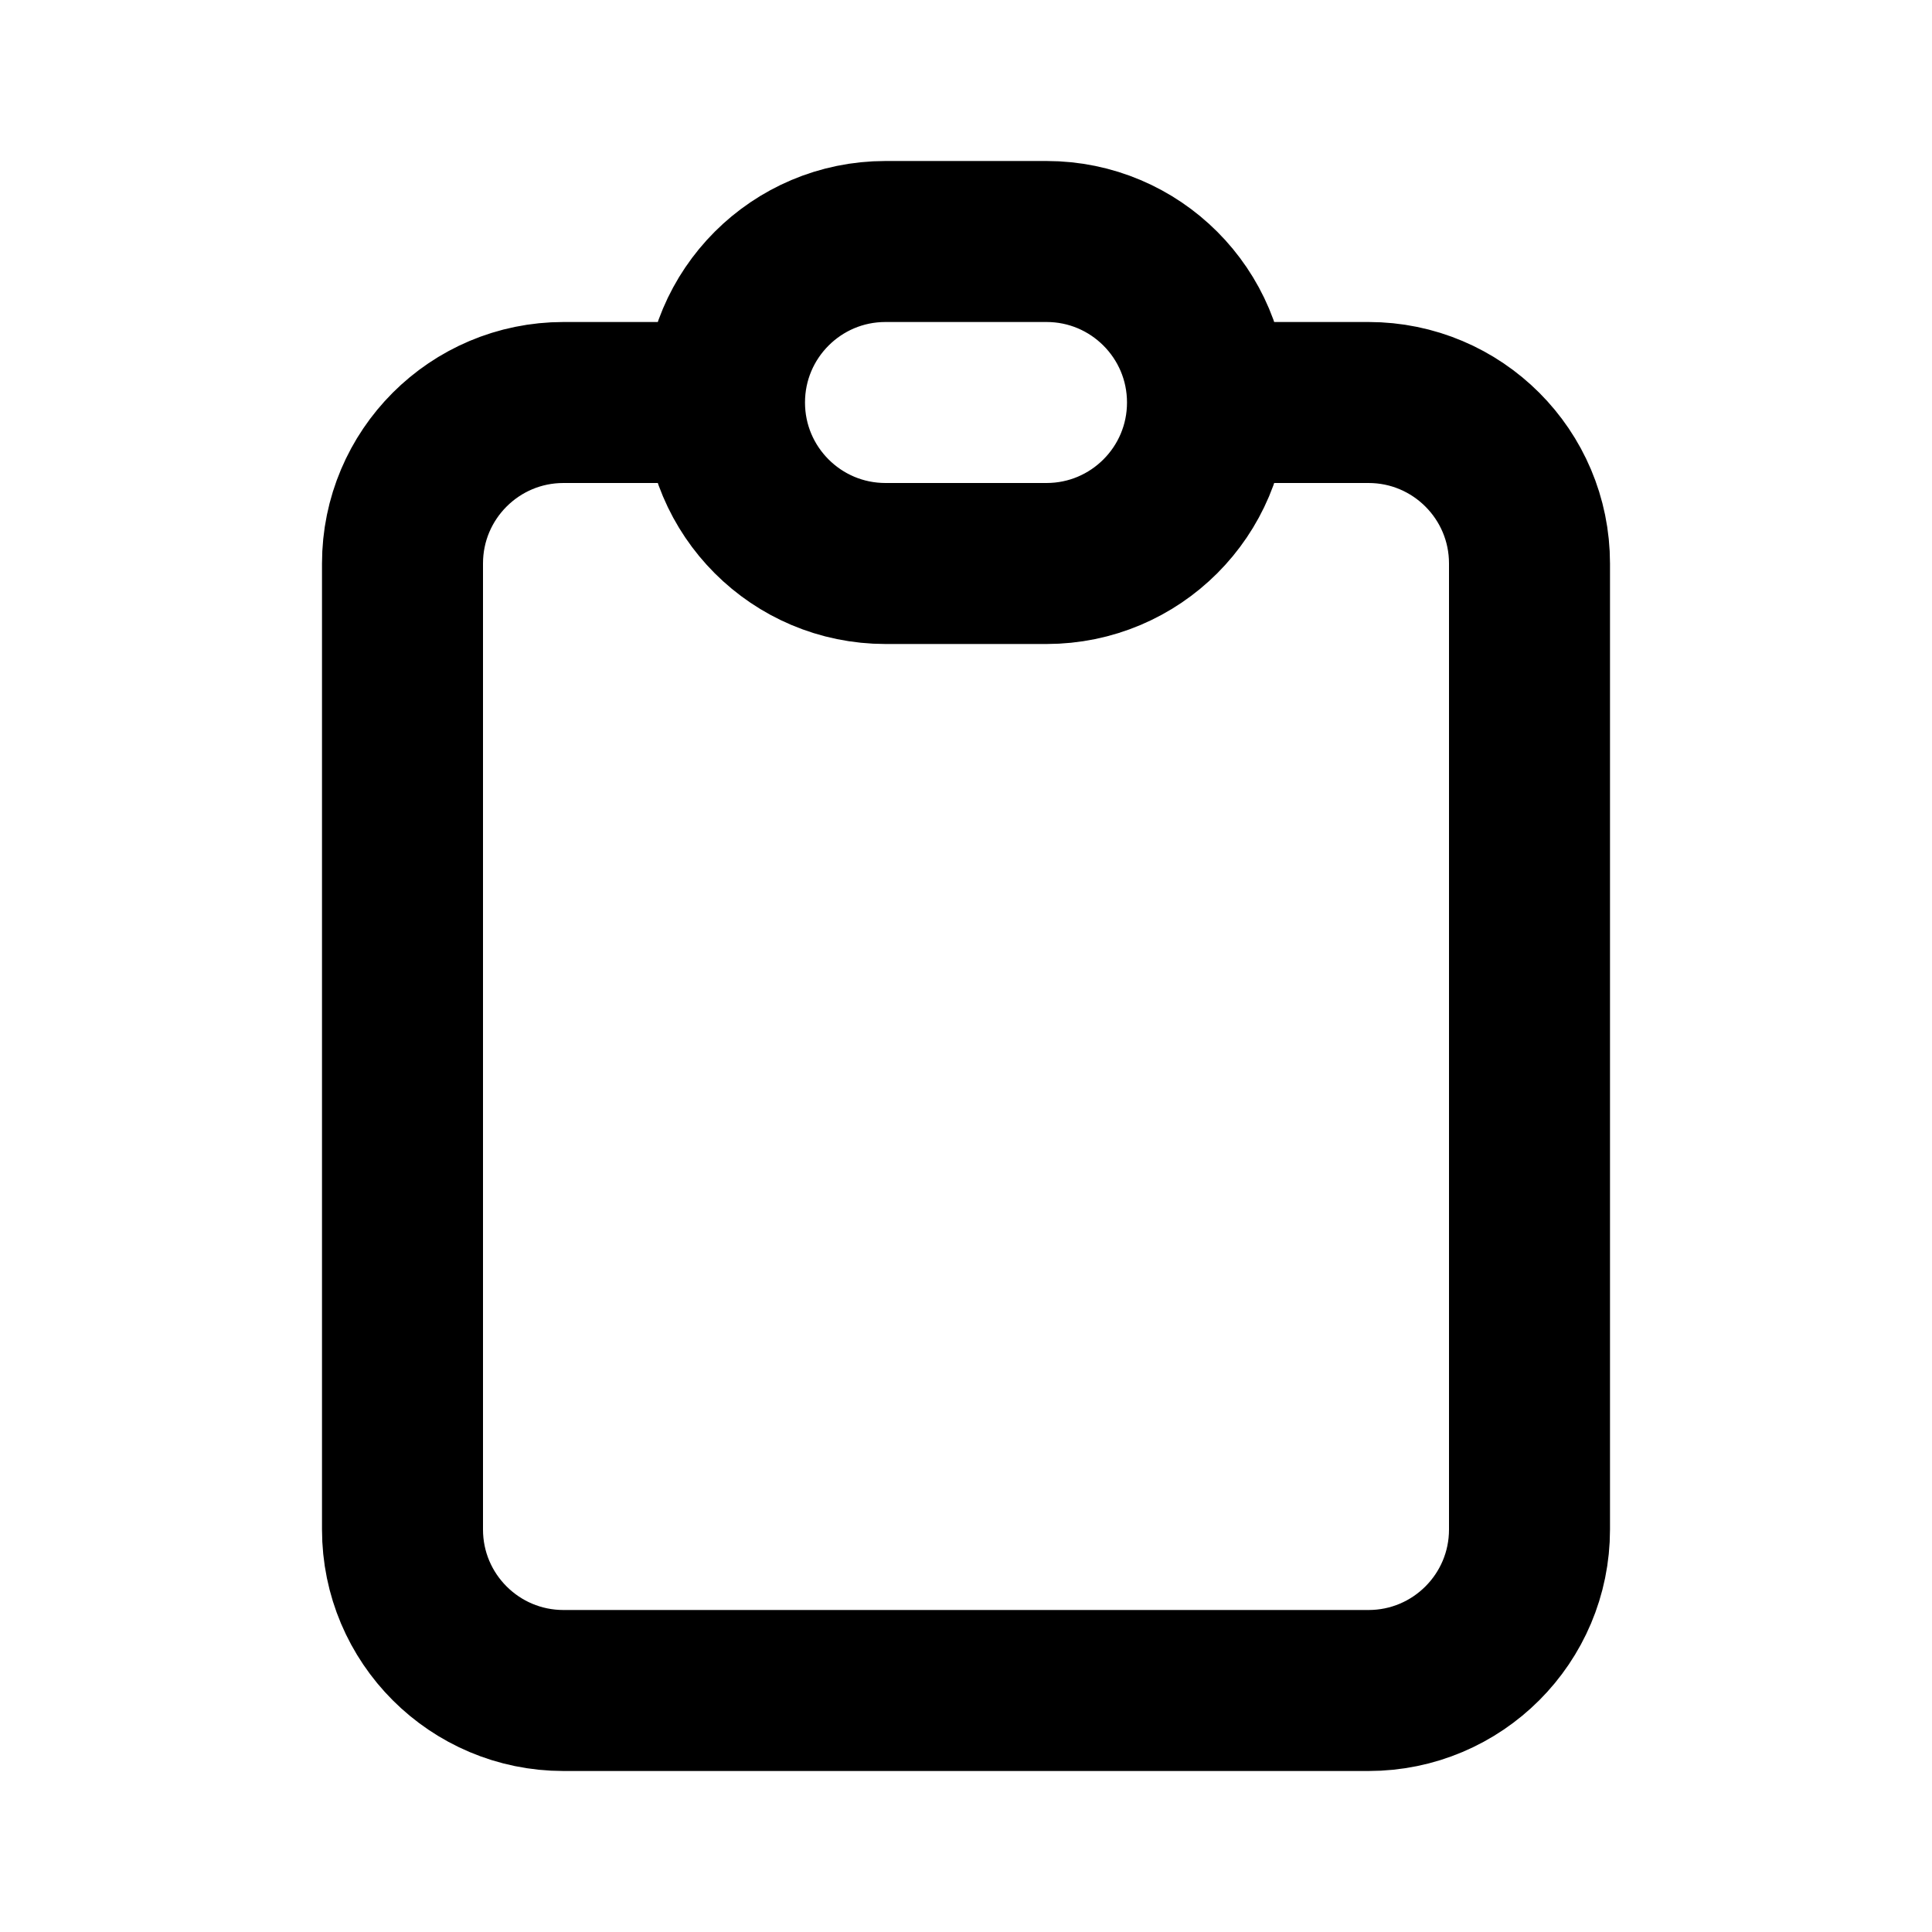
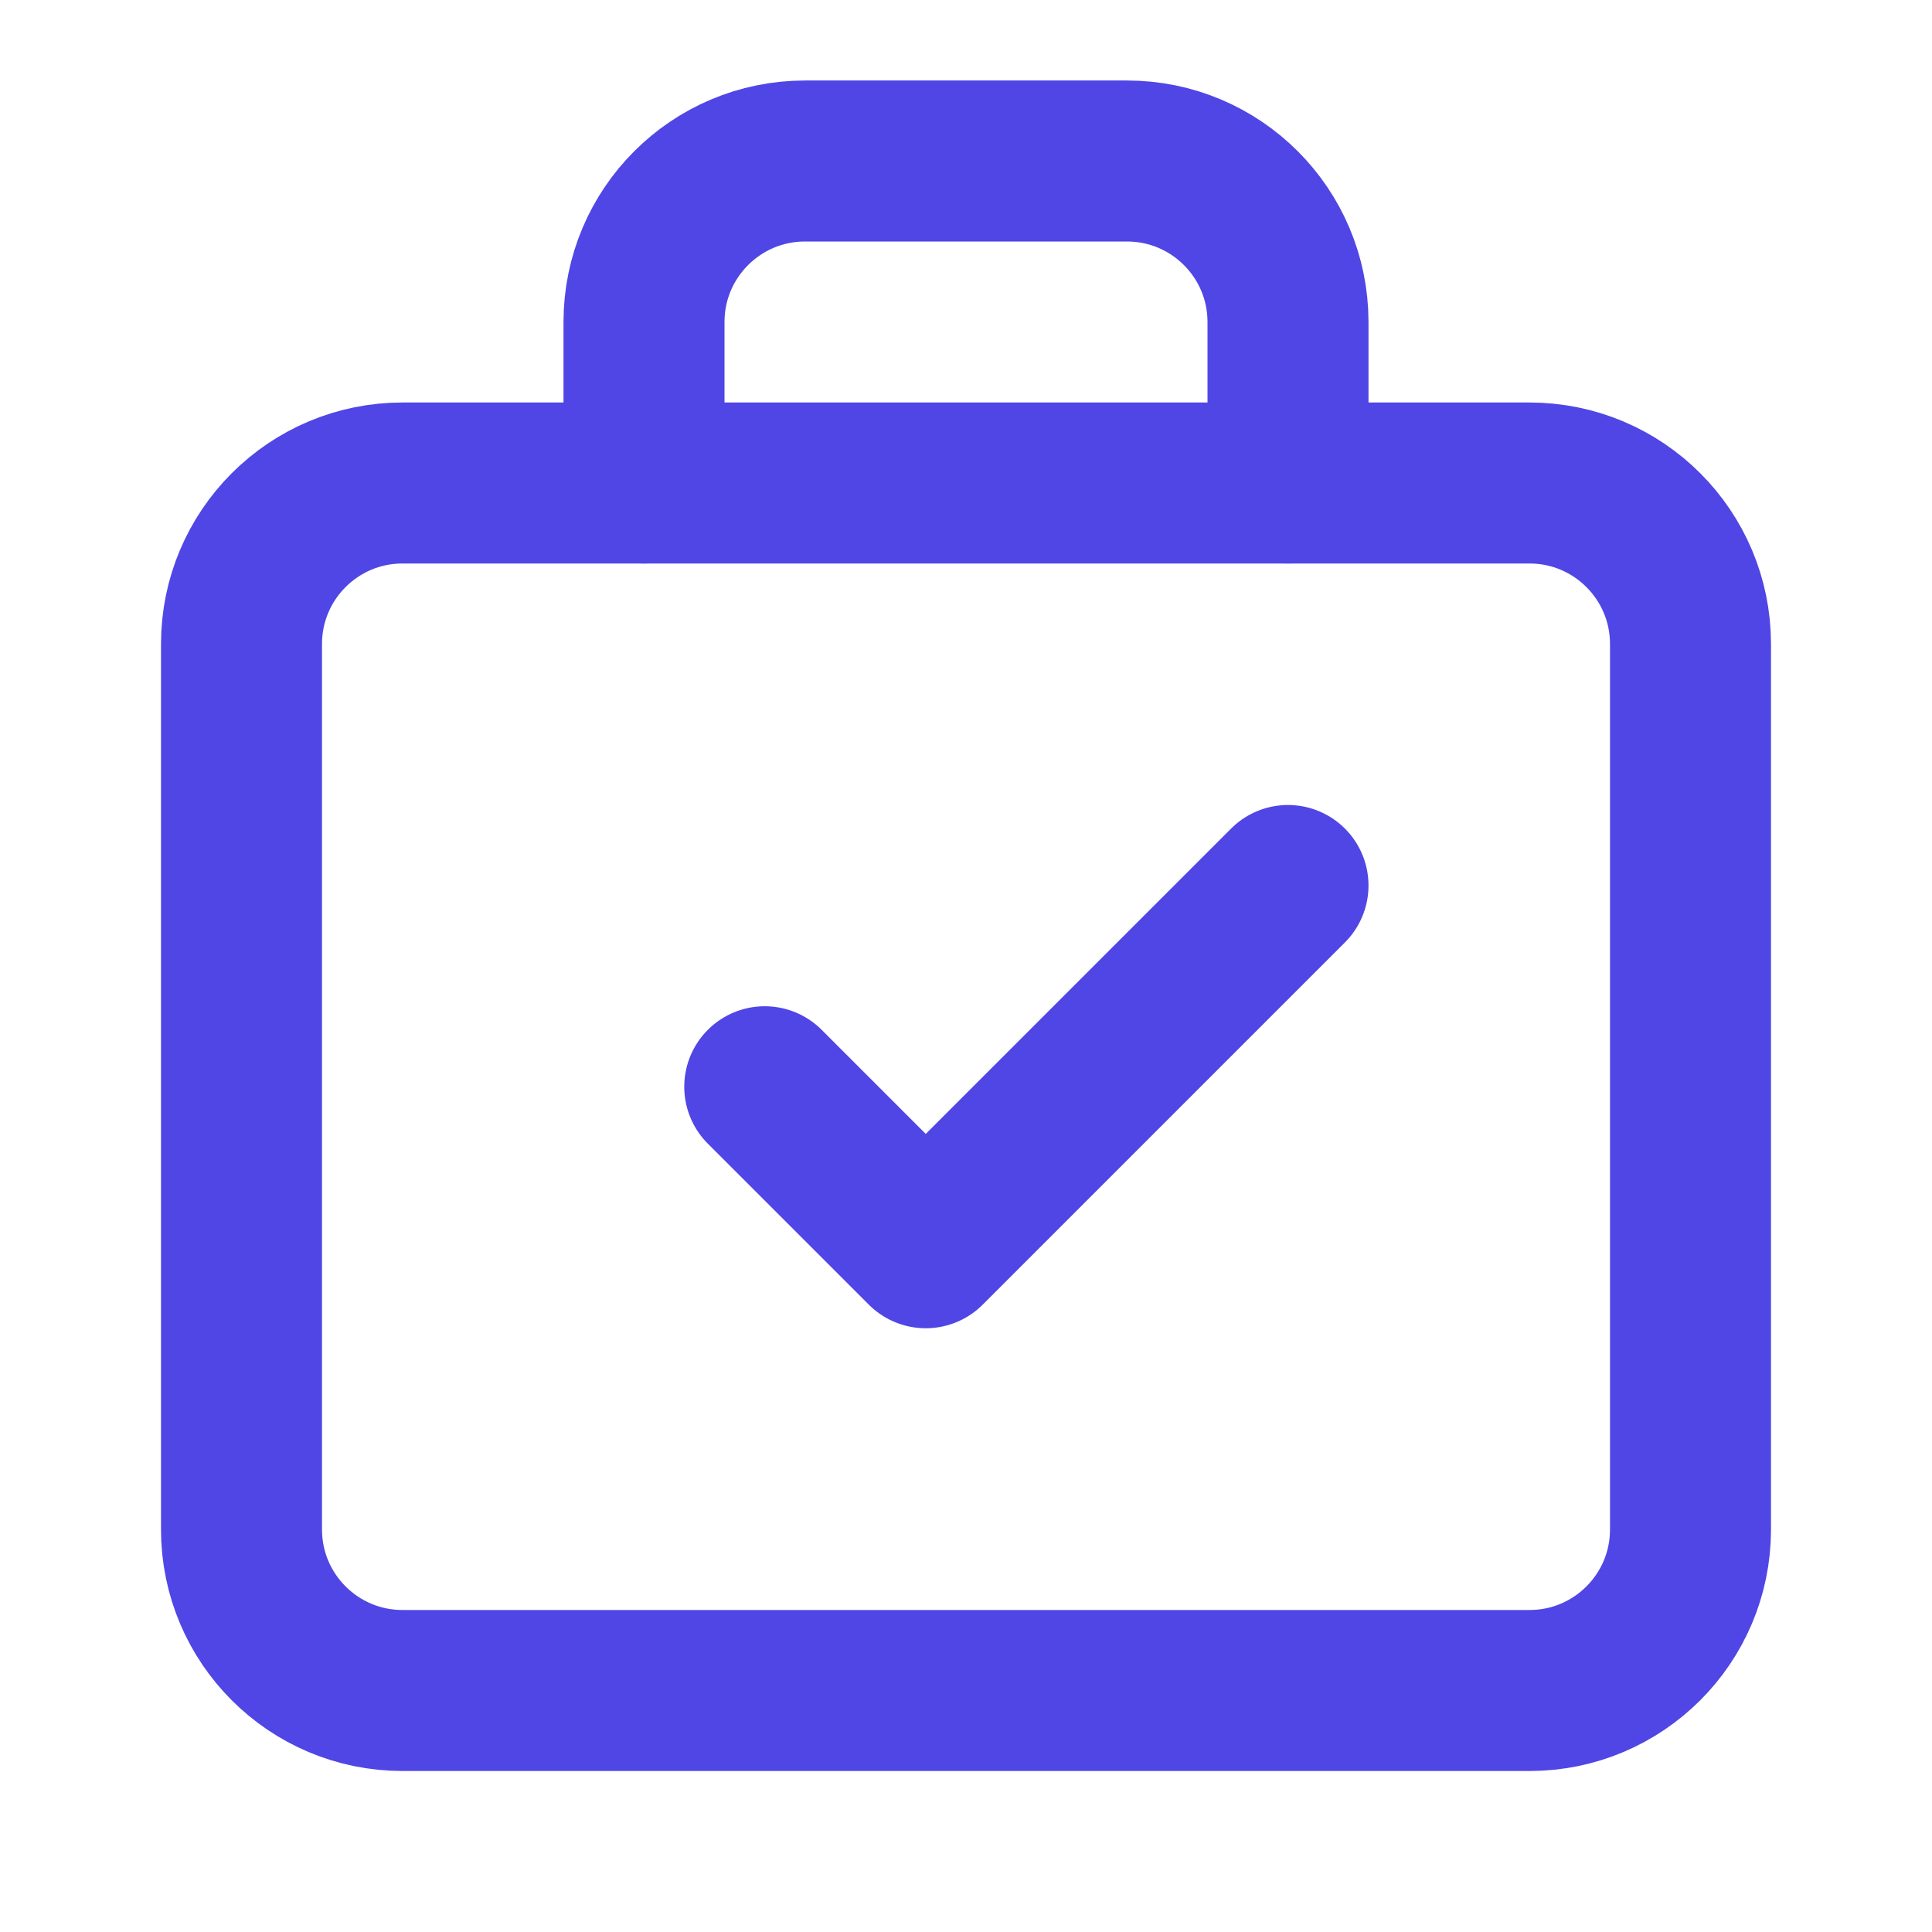
- <svg xmlns="http://www.w3.org/2000/svg" class="w-8 h-8 text-indigo-600" fill="none" viewBox="0 0 24 24" stroke="currentColor">
-   <path stroke-linecap="round" stroke-linejoin="round" stroke-width="2" d="M9 5H7a2 2 0 00-2 2v12a2 2 0 002 2h10a2 2 0 002-2V7a2 2 0 00-2-2h-2M9 5a2 2 0 002 2h2a2 2 0 002-2M9 5a2 2 0 012-2h2a2 2 0 012 2" />
+ <svg xmlns="http://www.w3.org/2000/svg" viewBox="0 0 24 24" fill="none" stroke="#4f46e5" stroke-width="2" stroke-linecap="round" stroke-linejoin="round">
+   <rect x="3" y="6" width="18" height="15" rx="2" />
+   <path d="M8 6V4a2 2 0 0 1 2-2h4a2 2 0 0 1 2 2v2" />
+   <path d="M9.5 13.5l2 2 4.5-4.5" />
</svg>
